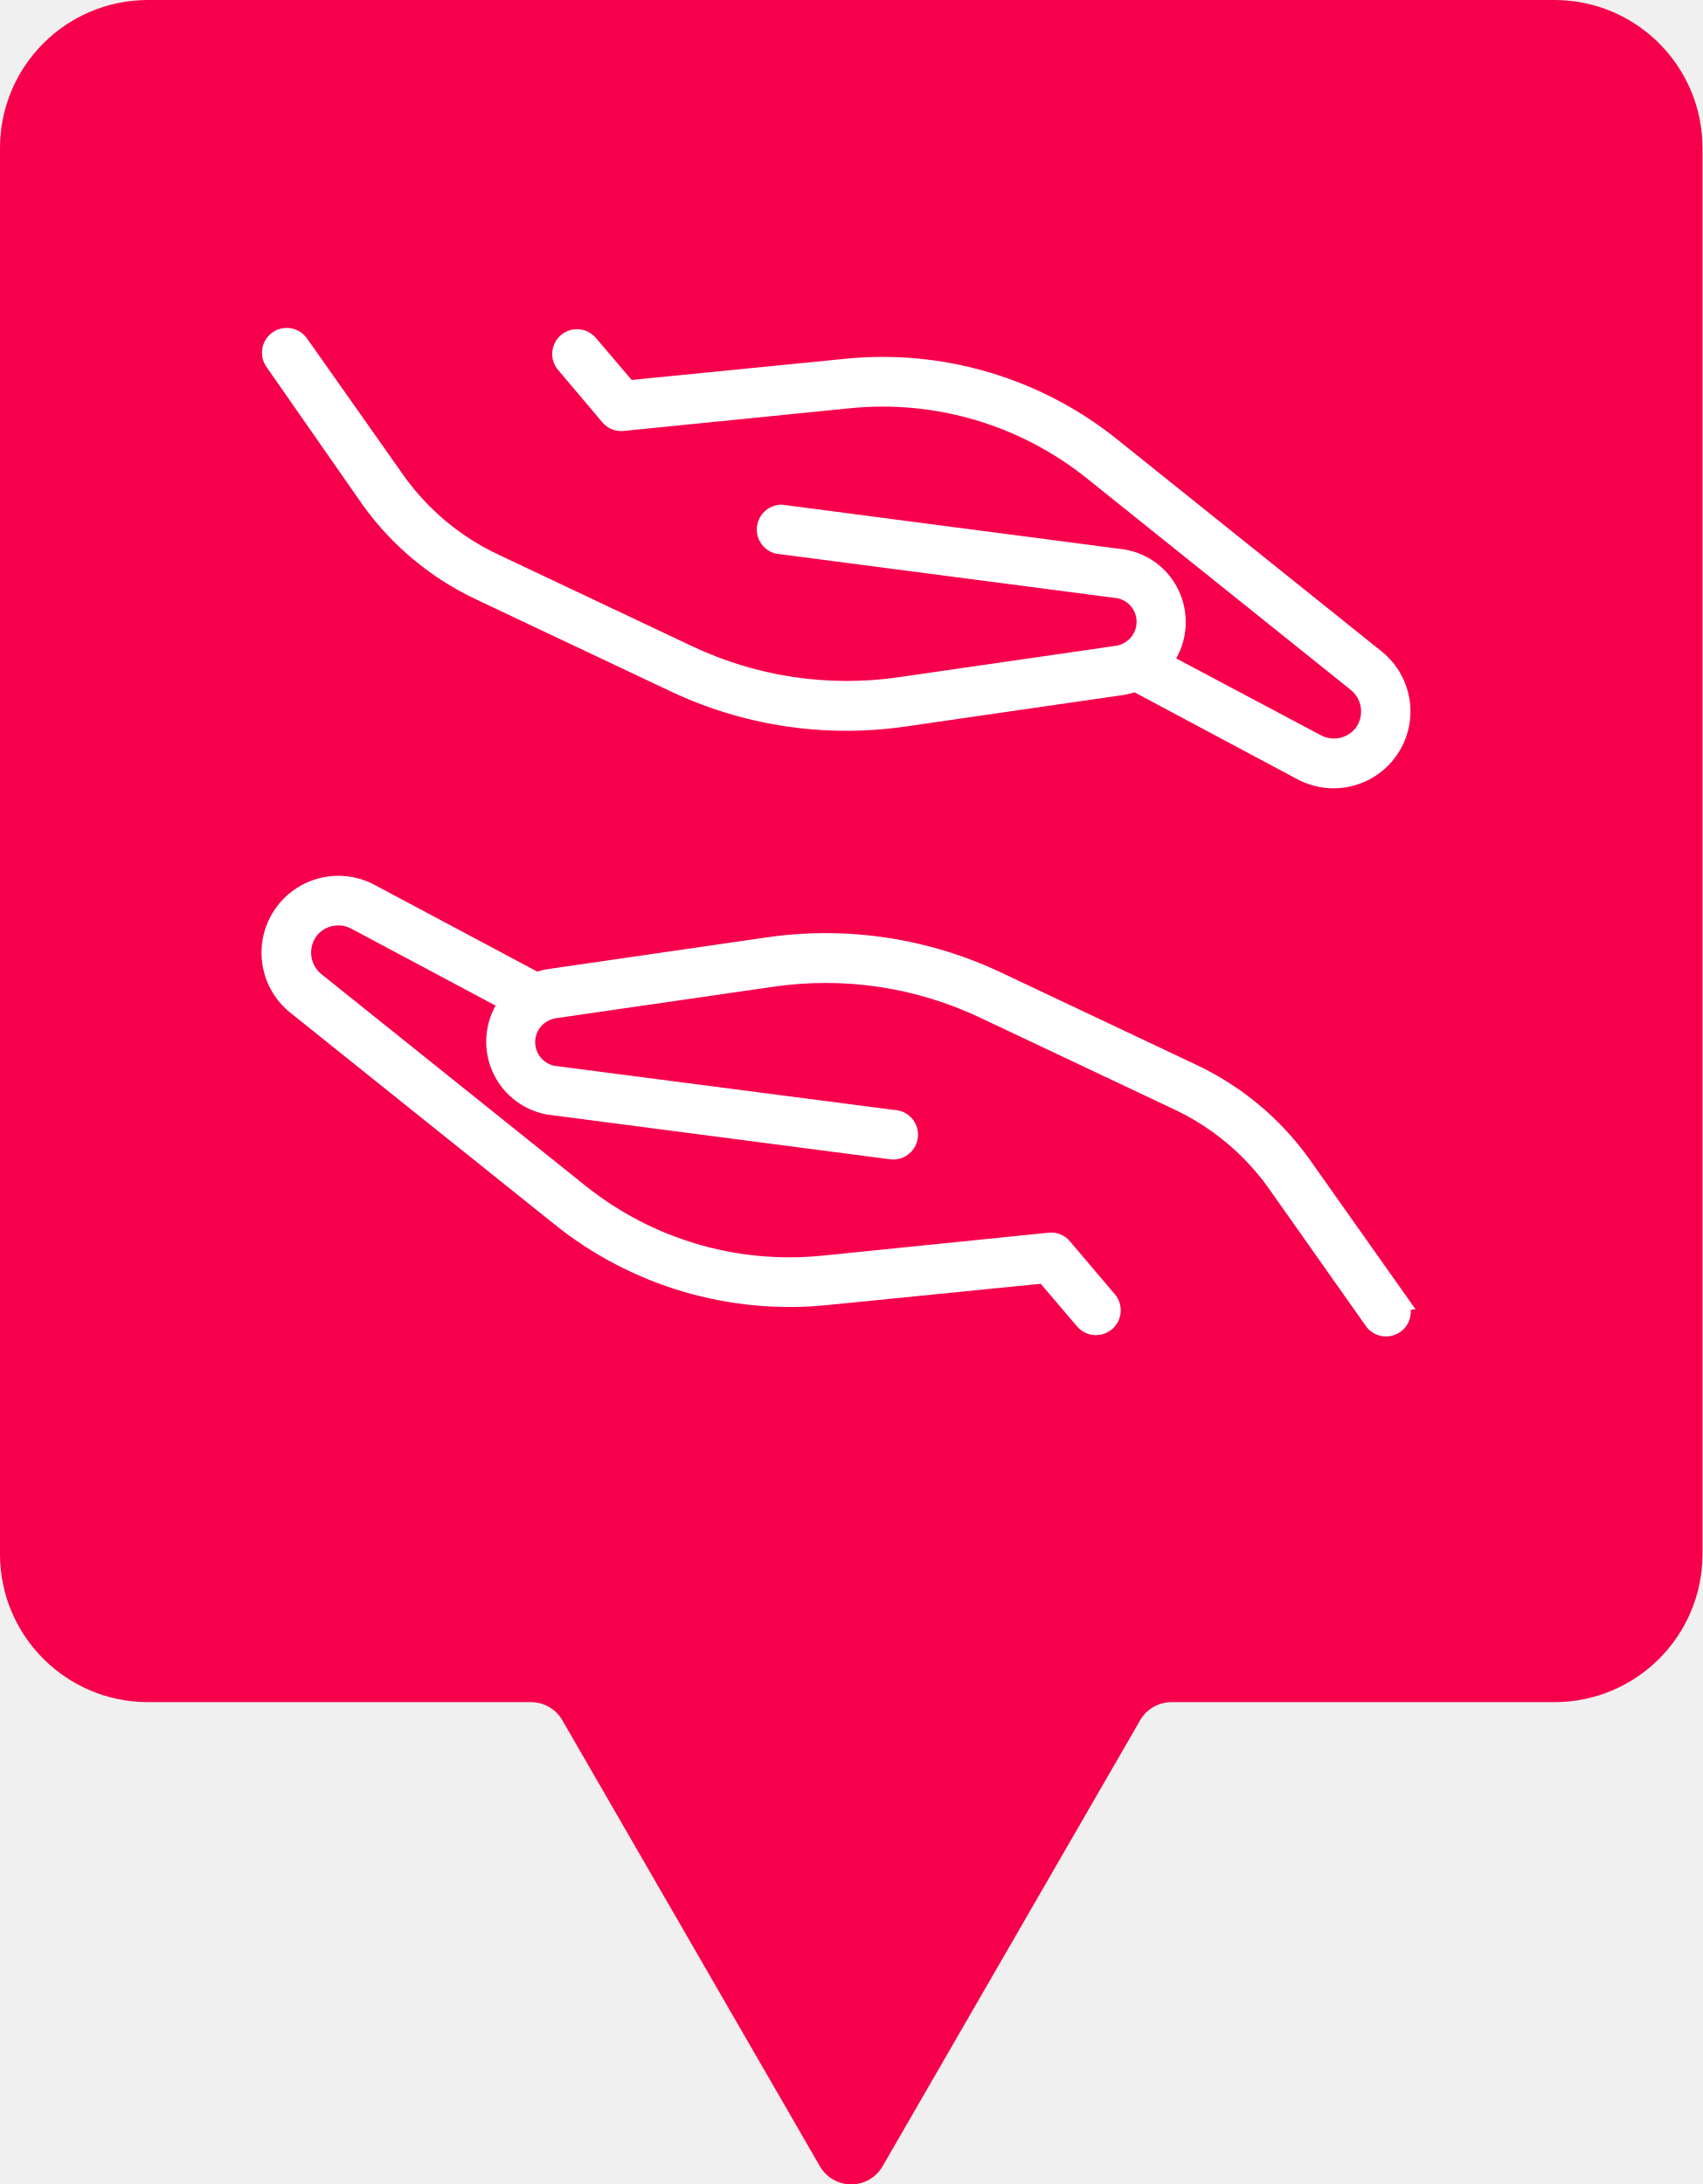
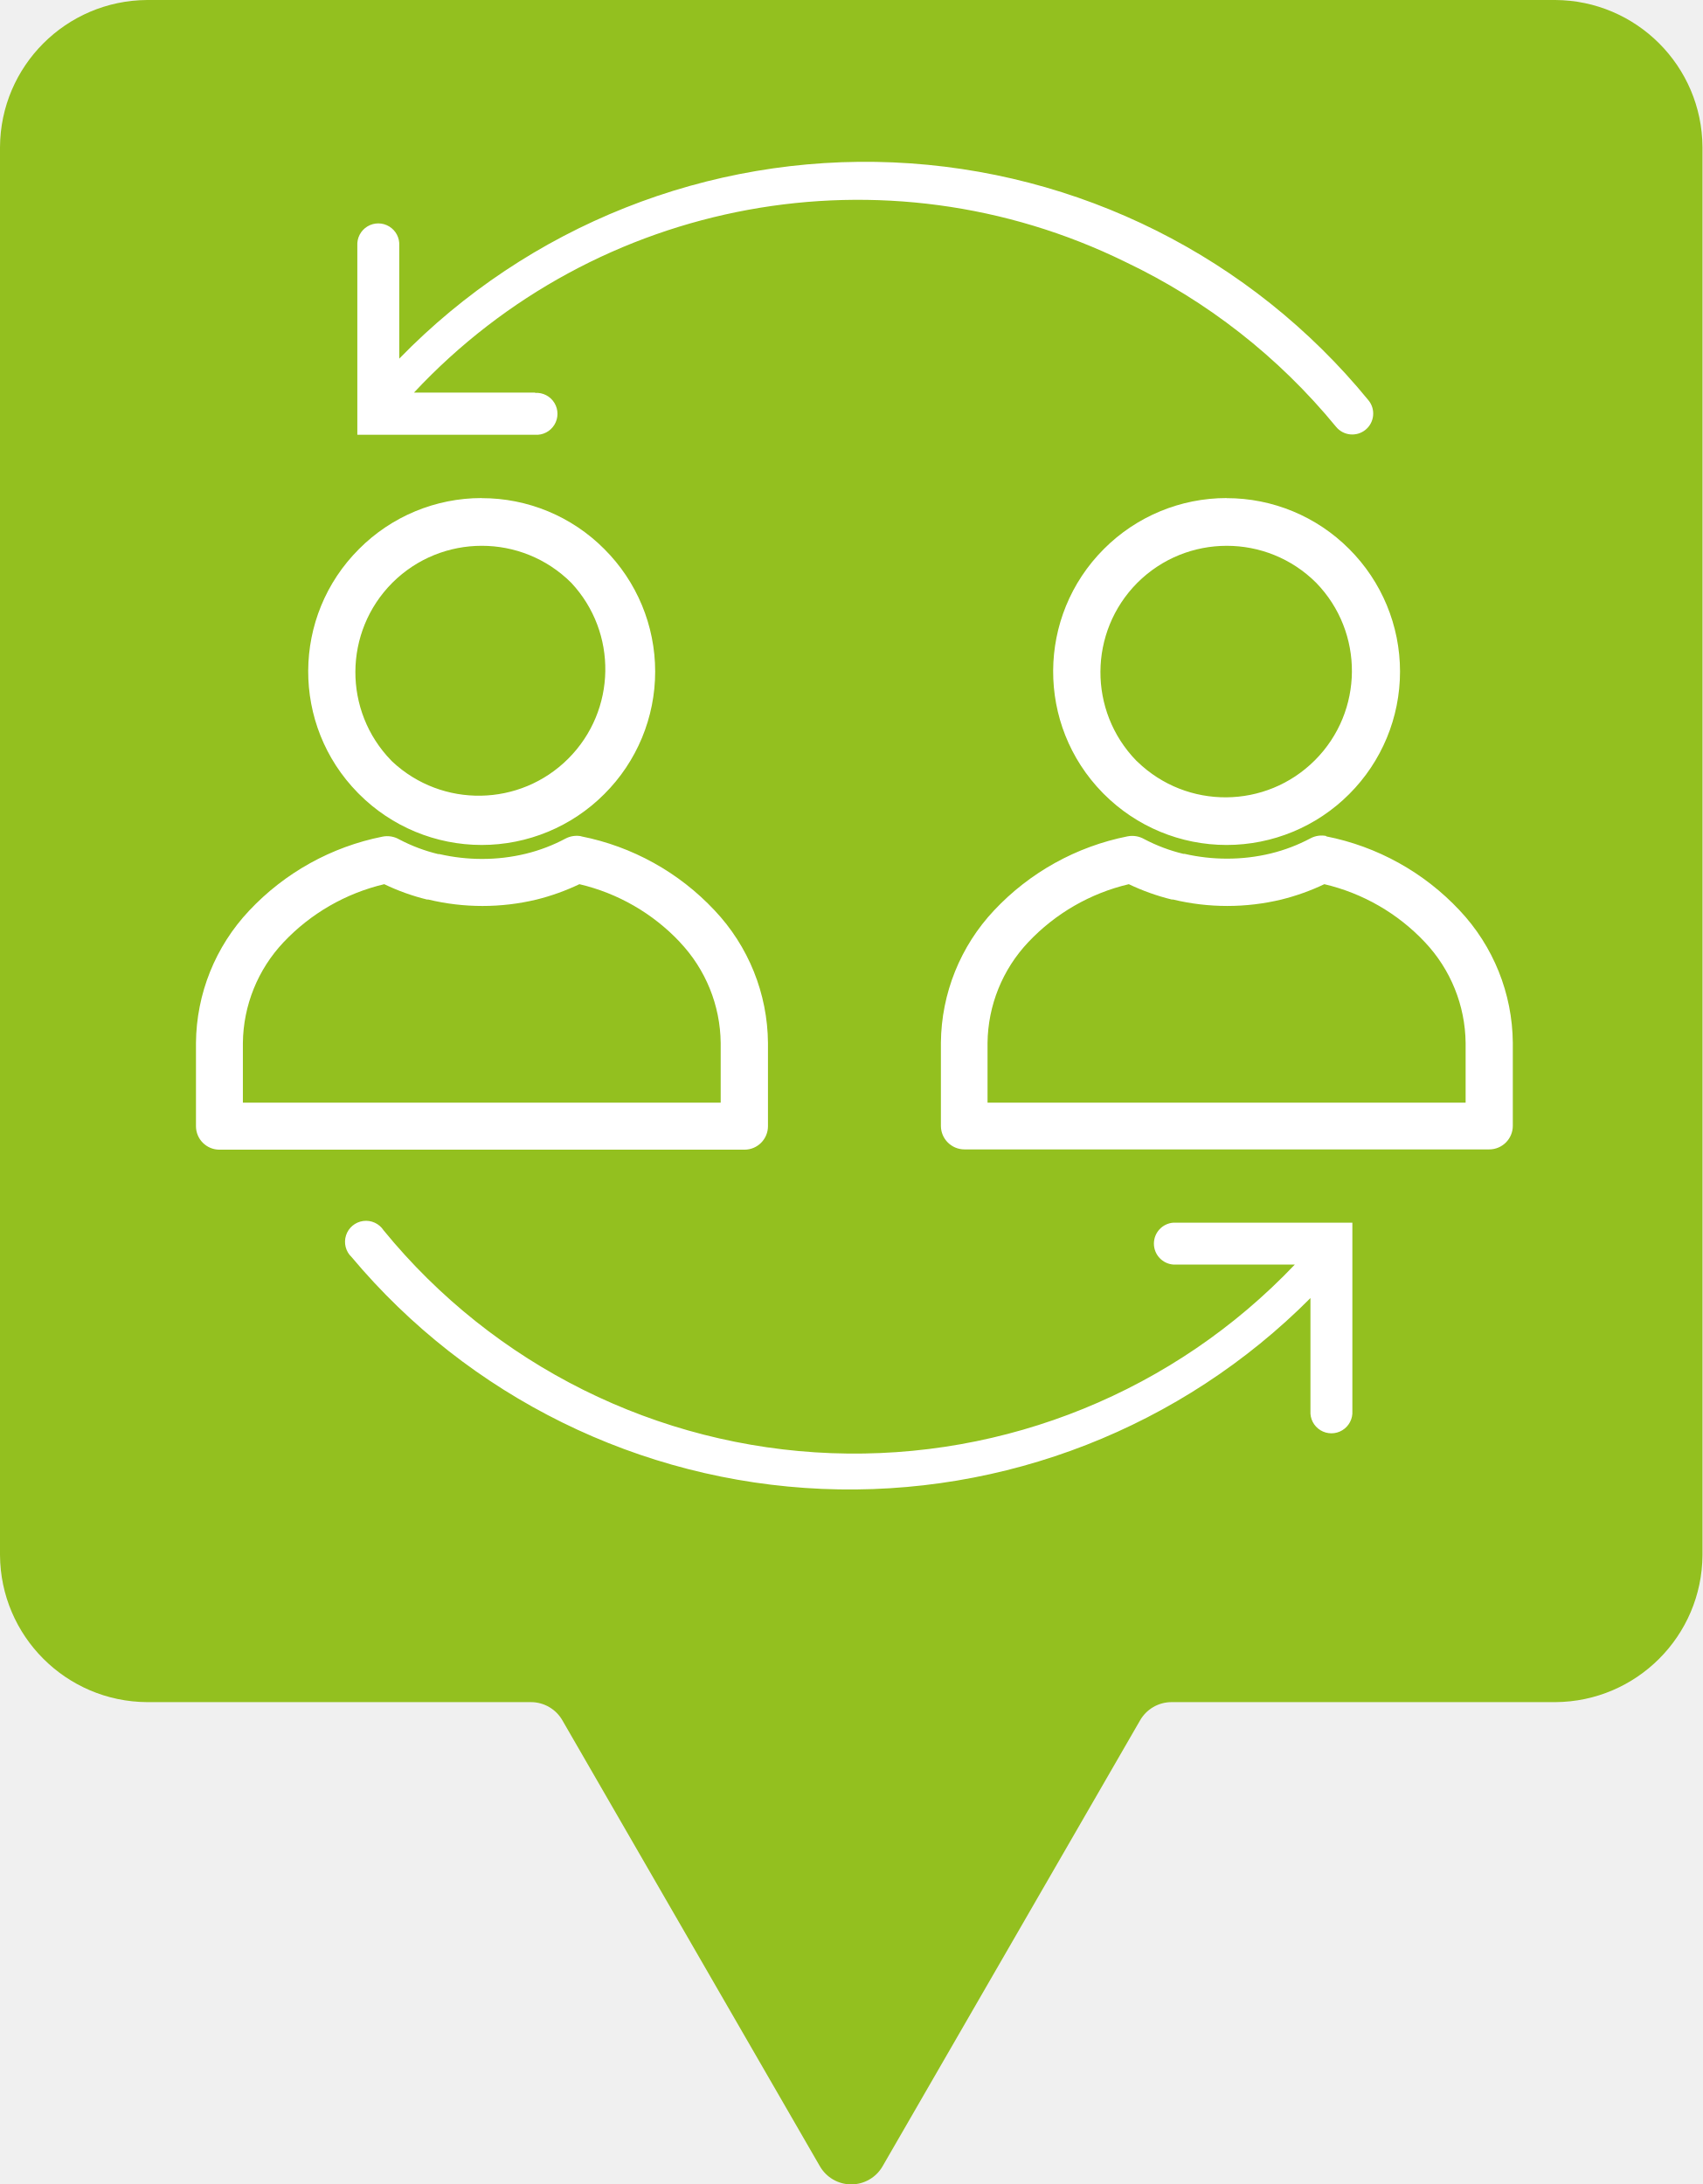
- <svg xmlns="http://www.w3.org/2000/svg" viewBox="0 0 184 236.09" version="1.1" id="svg14">
-   <defs id="defs4">
-     <style id="style2">.cls-1{fill:#9e005d;}.cls-2{fill:#fff;stroke:#fff;stroke-miterlimit:10;stroke-width:2px;}</style>
+ <svg xmlns="http://www.w3.org/2000/svg" viewBox="0 0 184 236.09">
+   <defs>
+     <style>.cls-1{fill:#93c01f;}.cls-2{fill:#fff;}</style>
  </defs>
  <g id="Lager_2" data-name="Lager 2">
    <g id="Lager_4" data-name="Lager 4">
-       <path class="cls-1" d="M168.09,0H15.91A16,16,0,0,0,0,15.91V168.09A16,16,0,0,0,15.91,184h41.5a3.92,3.92,0,0,1,3.39,2l27.81,48.17a3.91,3.91,0,0,0,6.78,0L123.2,186a3.92,3.92,0,0,1,3.39-2h41.5A16,16,0,0,0,184,168.09V15.91A16,16,0,0,0,168.09,0Z" id="path6" style="fill:#f7004b;fill-opacity:1" />
-       <path class="cls-2" d="M151.19,140.72l-10.6-15a30.68,30.68,0,0,0-11.7-9.7l-21-9.93A43.37,43.37,0,0,0,83,102.32l-23.51,3.41a6.63,6.63,0,0,0-1.5.39L40,96.53a7.31,7.31,0,0,0-8,12.16l28.5,22.84a39.56,39.56,0,0,0,28.85,8.55l23.55-2.35,4.26,5a1.68,1.68,0,0,0,2.57-2.17l-4.85-5.72a1.64,1.64,0,0,0-1.45-.59L89,136.73a36.24,36.24,0,0,1-26.41-7.82L34.08,106.06a4,4,0,0,1-.6-5.56,2.52,2.52,0,0,1,.21-.25,4,4,0,0,1,4.72-.76L55,108.34a7,7,0,0,0,4.26,11.15l37,4.83a1.68,1.68,0,1,0,.55-3.32l-.11,0-36.94-4.8a3.61,3.61,0,0,1-1.18-6.63,1.51,1.51,0,0,0,.28-.15,3.71,3.71,0,0,1,1.07-.34l23.5-3.4a40,40,0,0,1,22.94,3.43l21,9.93a27.31,27.31,0,0,1,10.41,8.62l10.58,15a1.68,1.68,0,1,0,2.74-1.93Z" id="path8" />
-       <path class="cls-2" d="M40.13,54.17a30.79,30.79,0,0,0,11.71,9.7l21,9.93A43.33,43.33,0,0,0,91.41,78a44,44,0,0,0,6.29-.45l23.5-3.4a6.91,6.91,0,0,0,1.5-.4l18,9.61a7.31,7.31,0,0,0,8-12.16l-28.5-22.86a39.49,39.49,0,0,0-28.86-8.55L67.85,42.12l-4.26-5A1.68,1.68,0,0,0,61,39.25L65.86,45a1.64,1.64,0,0,0,1.45.59l24.42-2.45a36.25,36.25,0,0,1,26.41,7.83l28.5,22.85a4,4,0,0,1,.62,5.55c-.07.09-.15.17-.23.26a4,4,0,0,1-4.71.75l-16.64-8.84a7,7,0,0,0-1.18-9.78,7,7,0,0,0-3.08-1.37l-37-4.84A1.69,1.69,0,0,0,84,58.86l36.93,4.82a3.61,3.61,0,0,1,1.2,6.61,3.07,3.07,0,0,0-.31.17,3.57,3.57,0,0,1-1,.33l-23.51,3.4a40.06,40.06,0,0,1-22.93-3.43l-21-9.93a27.31,27.31,0,0,1-10.41-8.62l-10.57-15a1.68,1.68,0,1,0-2.74,1.94Z" id="path10" />
+       <path class="cls-1" d="M168.09,0H15.91A16,16,0,0,0,0,15.91V168.09A16,16,0,0,0,15.91,184h41.5a3.92,3.92,0,0,1,3.39,2l27.81,48.17a3.91,3.91,0,0,0,6.78,0L123.2,186a3.92,3.92,0,0,1,3.39-2h41.5A16,16,0,0,0,184,168.09V15.91A16,16,0,0,0,168.09,0Z" />
+       <path class="cls-2" d="M143.33,90.41a26.89,26.89,0,0,1,14.42,8,21.11,21.11,0,0,1,5.75,14.3v9a2.55,2.55,0,0,1-2.54,2.54H104.23a2.55,2.55,0,0,1-2.54-2.54v-9a21.16,21.16,0,0,1,5.75-14.3,27,27,0,0,1,14.42-8,2.61,2.61,0,0,1,1.81.3,18.22,18.22,0,0,0,4.22,1.59l.13,0a20.48,20.48,0,0,0,4.59.52,19.91,19.91,0,0,0,4.73-.56,18.49,18.49,0,0,0,4.3-1.64,2.56,2.56,0,0,1,1.7-.25h0ZM154,101.85a21.74,21.74,0,0,0-10.87-6.27,24.57,24.57,0,0,1-4.64,1.66,25,25,0,0,1-11.7,0l-.14,0A24,24,0,0,1,122,95.58a21.81,21.81,0,0,0-10.87,6.27,16.12,16.12,0,0,0-4.4,10.89v6.46H158.4v-6.46a16.12,16.12,0,0,0-4.4-10.89Zm-21.43-48a18.68,18.68,0,0,1,13.25,5.5h0a18.72,18.72,0,0,1,0,26.49h0a18.72,18.72,0,0,1-26.51,0l-.13-.13a18.74,18.74,0,0,1,.13-26.37h0a18.72,18.72,0,0,1,13.26-5.5ZM142.25,63a13.68,13.68,0,0,0-19.33,0v0a13.72,13.72,0,0,0-.11,19.23l.12.11A13.67,13.67,0,0,0,142.25,63ZM62.82,90.41a26.9,26.9,0,0,1,14.41,8A21.11,21.11,0,0,1,83,112.74v9a2.54,2.54,0,0,1-2.53,2.54H23.72a2.54,2.54,0,0,1-2.54-2.54v-9a21.11,21.11,0,0,1,5.75-14.3,27,27,0,0,1,14.41-8,2.6,2.6,0,0,1,1.81.3,18.22,18.22,0,0,0,4.22,1.59l.13,0a20.57,20.57,0,0,0,4.6.52,19.82,19.82,0,0,0,4.72-.56,18.32,18.32,0,0,0,4.3-1.64,2.58,2.58,0,0,1,1.71-.25h0Zm10.67,11.44a21.74,21.74,0,0,0-10.87-6.27A24.47,24.47,0,0,1,58,97.24a25,25,0,0,1-11.71,0l-.14,0a23.7,23.7,0,0,1-4.62-1.66,21.89,21.89,0,0,0-10.88,6.27,16.12,16.12,0,0,0-4.4,10.89v6.46H77.89v-6.46a16.08,16.08,0,0,0-4.41-10.89Zm-21.43-48a18.64,18.64,0,0,1,13.25,5.5h0a18.7,18.7,0,0,1,0,26.49h0a18.71,18.71,0,0,1-26.5,0l-.13-.13a18.71,18.71,0,0,1,.13-26.37h0a18.68,18.68,0,0,1,13.25-5.5ZM61.74,63A13.69,13.69,0,0,0,42.4,63v0a13.7,13.7,0,0,0-.1,19.23l.11.11A13.68,13.68,0,0,0,61.74,63Z" />
+       <path class="cls-2" d="M145.2,132.17h.17l.1,0h.26l.05,0h.38l0,0h0l0,0h0l0,0h0l0,0h0l0,0h0l0,0h0l0,0h0l0,0,0,0h0l0,0h0l0,0h0l0,0h0l0,0h0l0,0h0l0,0v0l0,0v0l0,0v0l0,0v0l0,0v.07l0,0v0l0,0v.31l0,.05v0l0,.11V134l0,.11v0h0v0h0l0,.28v18.13a2.27,2.27,0,1,1-4.53,0v-12.2A70.25,70.25,0,0,1,38,135.89,2.27,2.27,0,1,1,41.46,133a65.68,65.68,0,0,0,98.48,3.7H126.83a2.27,2.27,0,0,1,0-4.53h18.36Z" />
+       <path class="cls-2" d="M57.83,42.47a2.27,2.27,0,1,1,0,4.53H39.31l-.11,0H39l-.05,0h-.33l0,0h0l0,0h0l0,0h0l0,0h0l0,0h0l0,0h0l0,0h0l0,0h0l0,0,0,0h0l0,0h0l0,0h0l0,0h0l0,0h0l0,0h0l0,0v0l0,0v0l0,0v0l0,0v0l0,0v0l0,0v0l0,0v-.36l0,0V45.4l0-.11V45h0v0h0l0-.28V26.57a2.27,2.27,0,1,1,4.53,0v12.2a70.25,70.25,0,0,1,104.75,4.5,2.26,2.26,0,1,1-3.5,2.87,66.23,66.23,0,0,0-22.76-17.82A65.64,65.64,0,0,0,44.74,42.44h13.1Z" />
    </g>
  </g>
</svg>
